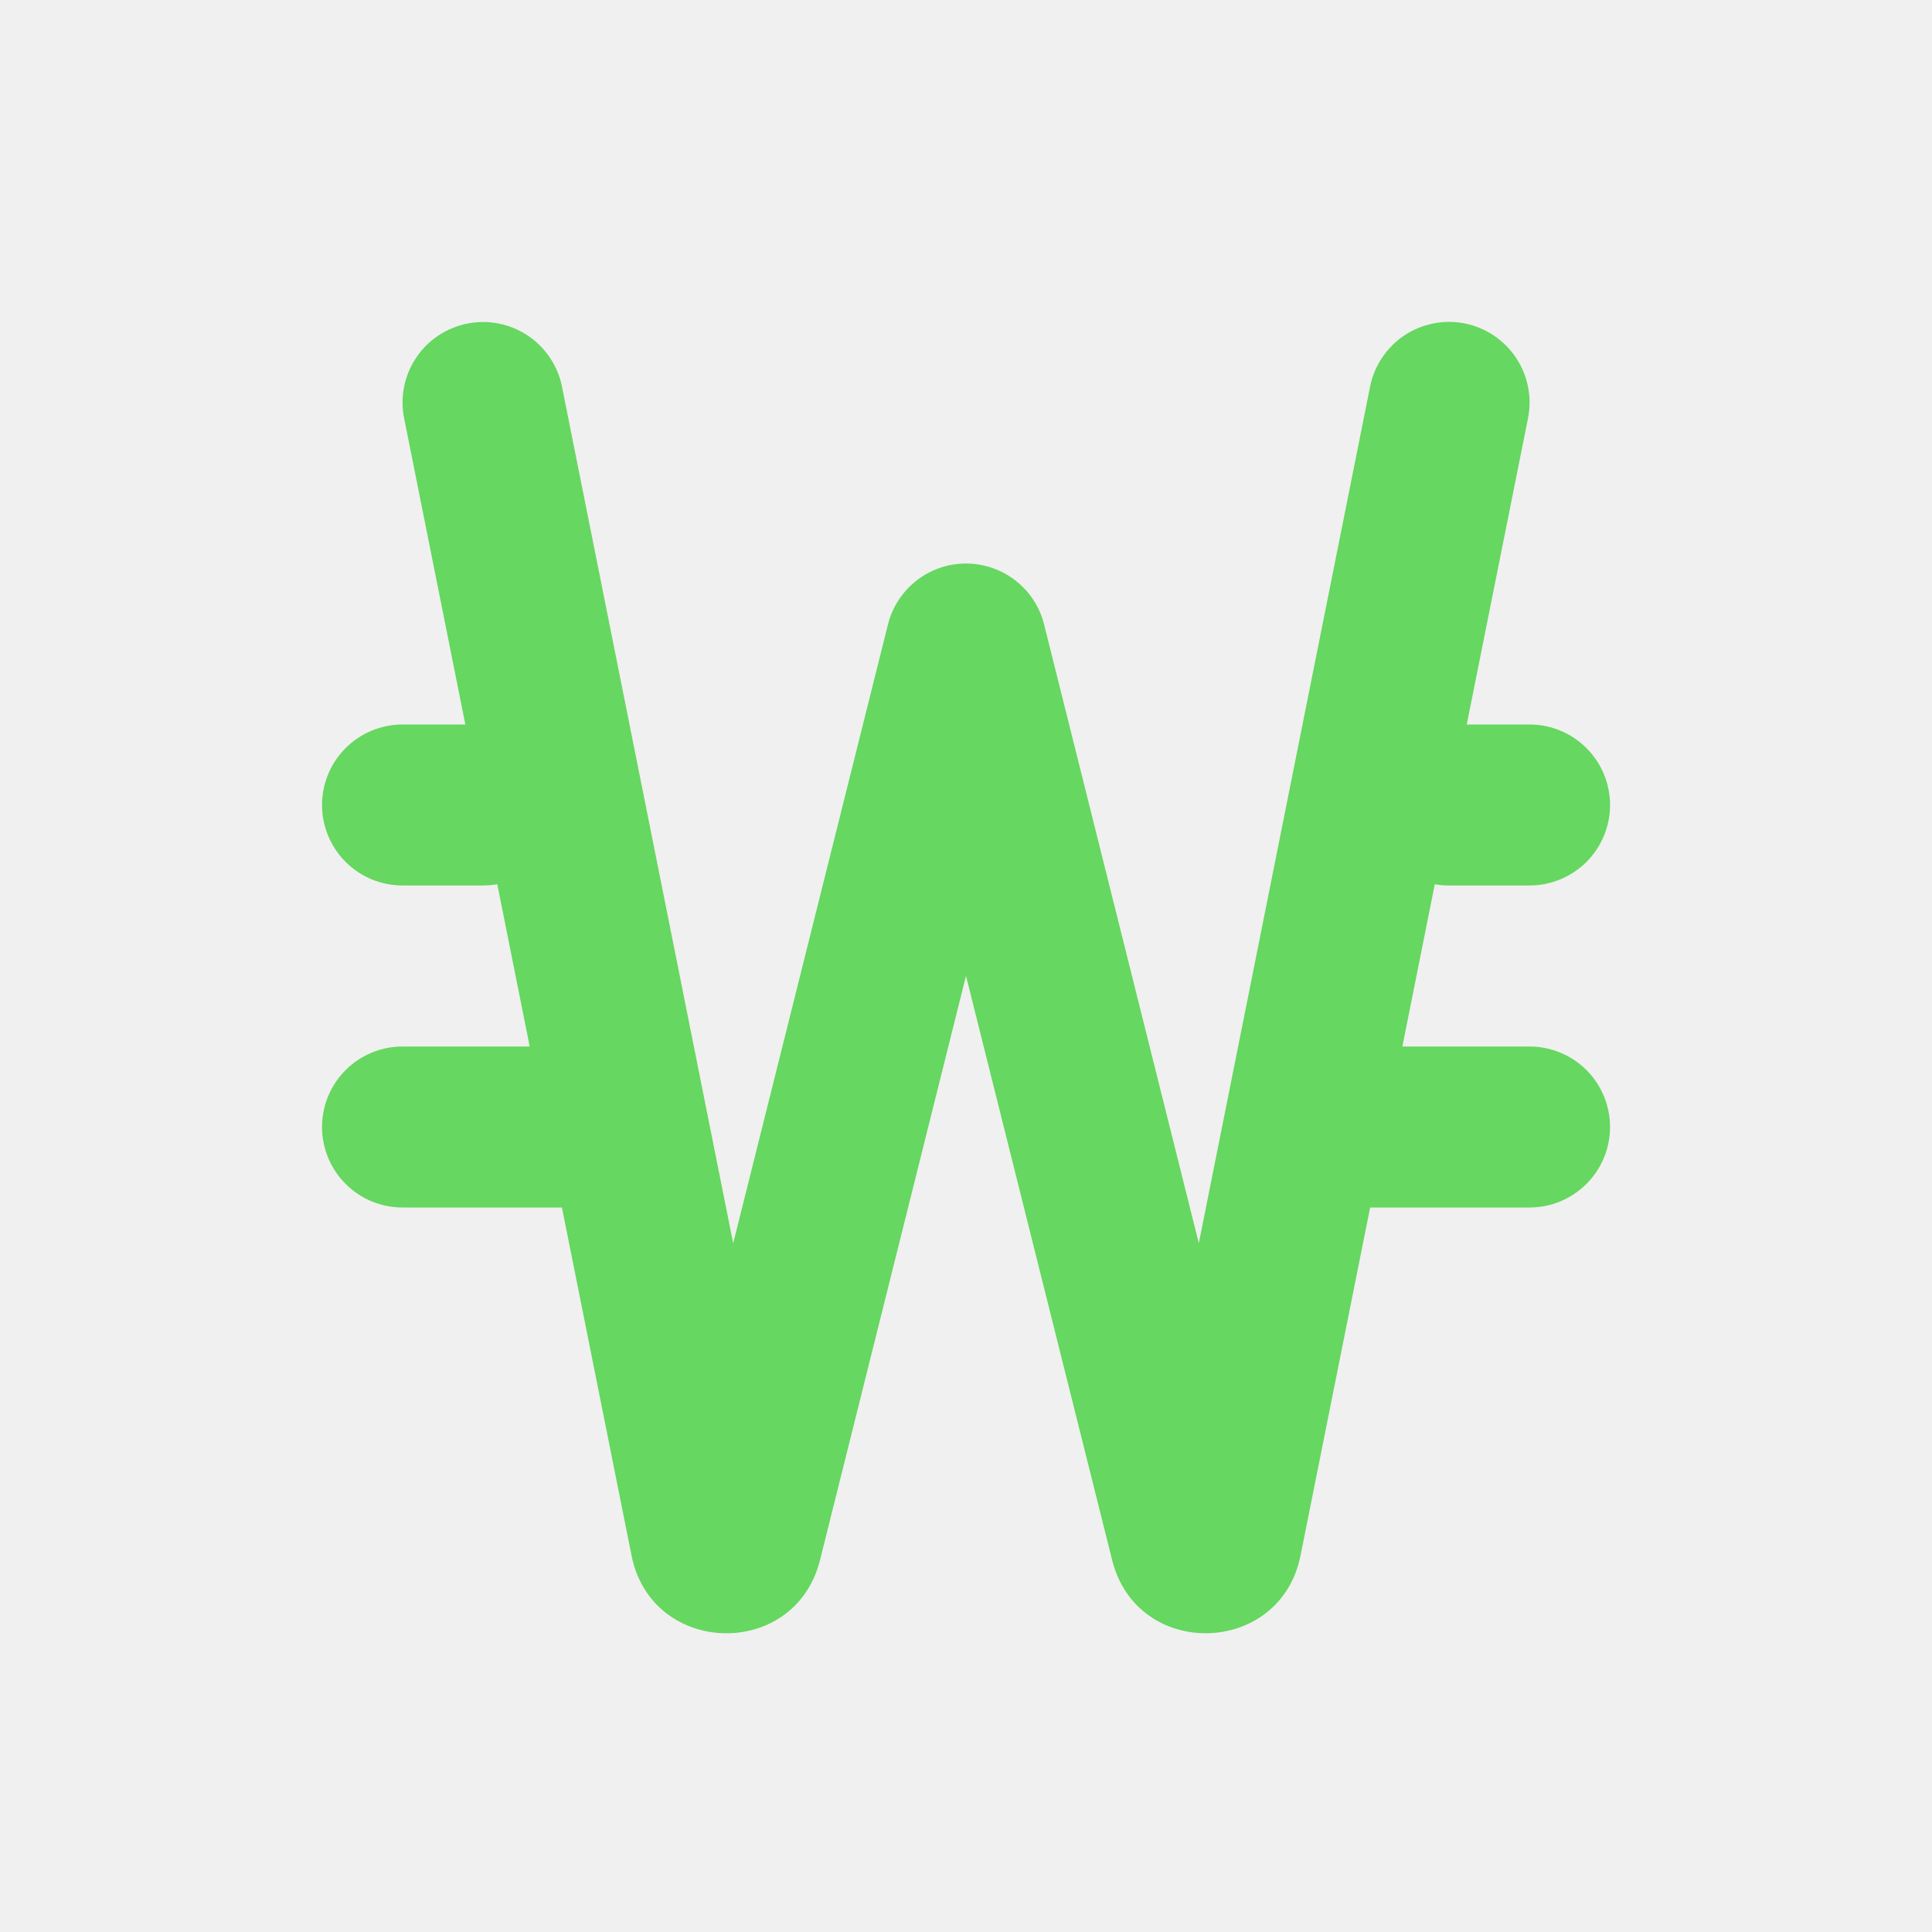
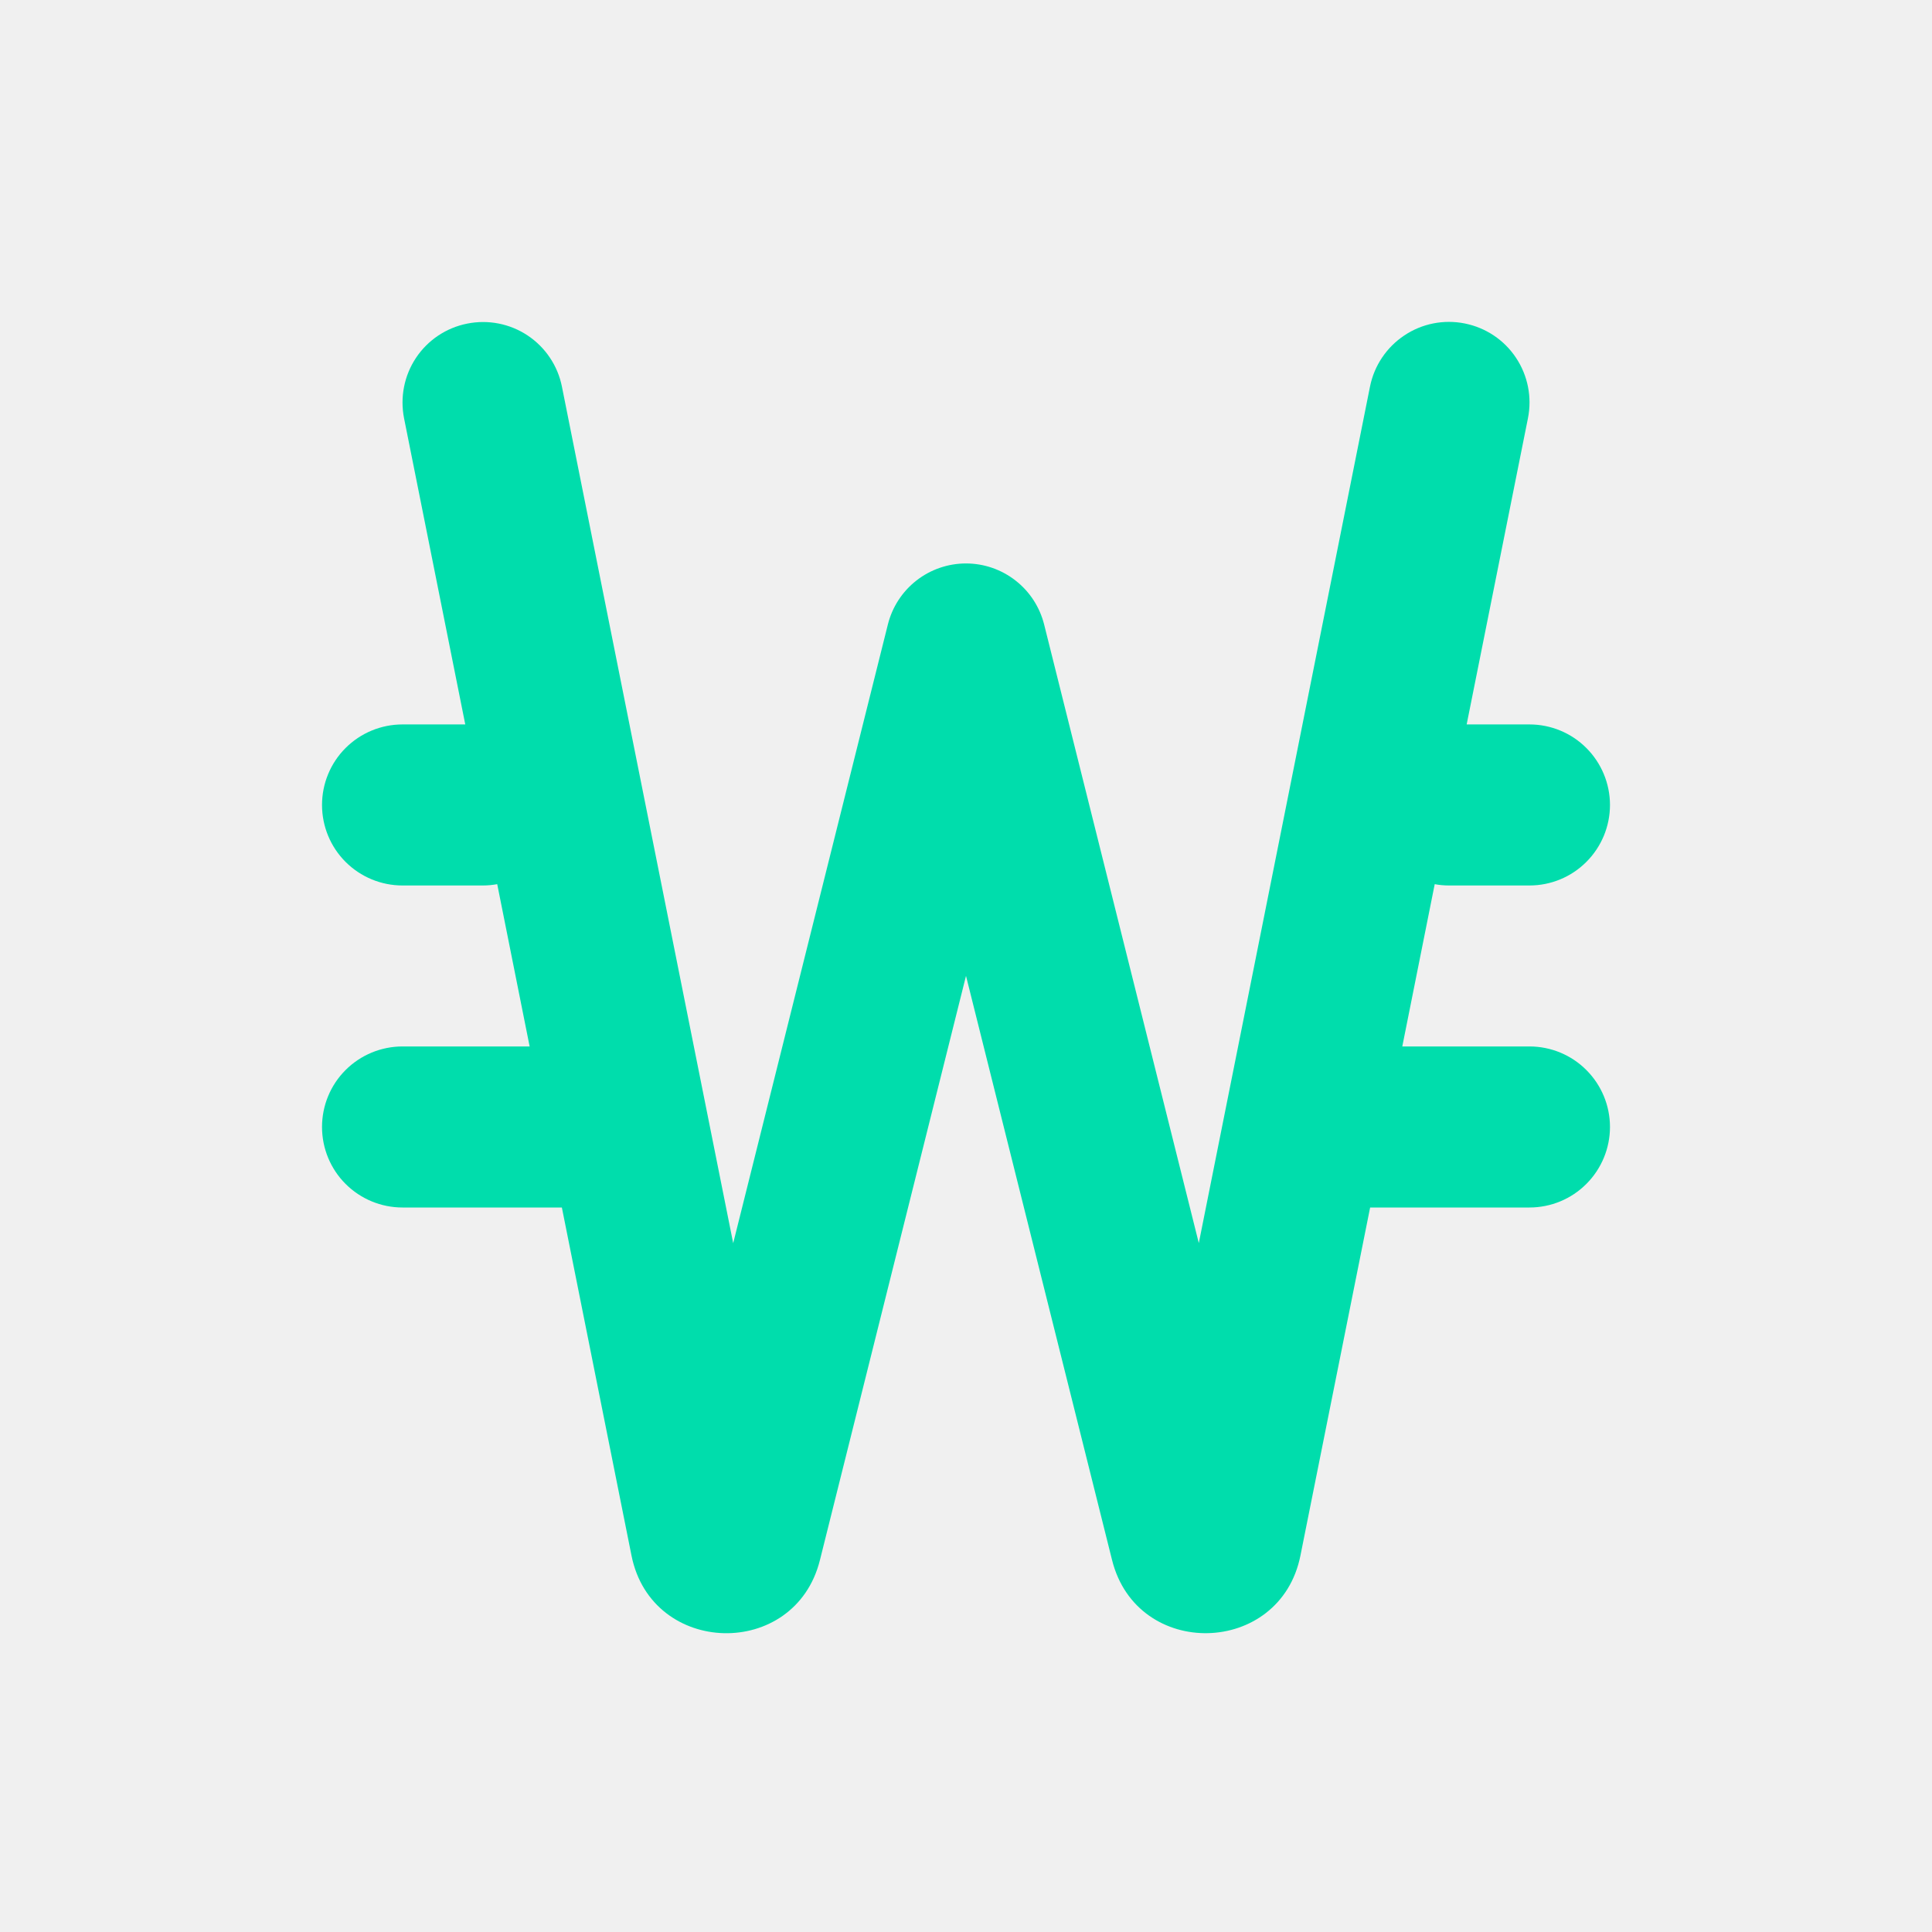
<svg xmlns="http://www.w3.org/2000/svg" width="28" height="28" viewBox="0 0 28 28" fill="none">
-   <g id="currency_won_2_line 1" clip-path="url(#clip0_2239_15145)">
-     <g id="Group">
-       <path id="Vector" d="M6.772 4.69C7.075 4.629 7.39 4.691 7.648 4.863C7.905 5.034 8.084 5.301 8.145 5.605L10.626 18.018L12.869 9.05C12.932 8.798 13.078 8.574 13.283 8.414C13.488 8.254 13.74 8.167 14 8.167C14.26 8.167 14.513 8.254 14.718 8.414C14.923 8.574 15.069 8.798 15.132 9.05L17.374 18.017L19.856 5.604C19.917 5.3 20.096 5.033 20.353 4.861C20.611 4.69 20.926 4.627 21.23 4.688C21.533 4.749 21.8 4.928 21.972 5.186C22.143 5.443 22.206 5.758 22.145 6.062L21.257 10.5H22.167C22.476 10.5 22.773 10.623 22.992 10.842C23.211 11.06 23.334 11.357 23.334 11.667C23.334 11.976 23.211 12.273 22.992 12.492C22.773 12.71 22.476 12.833 22.167 12.833H21C20.93 12.833 20.86 12.828 20.794 12.815L20.324 15.167H22.167C22.476 15.167 22.773 15.29 22.992 15.508C23.211 15.727 23.334 16.024 23.334 16.333C23.334 16.643 23.211 16.939 22.992 17.158C22.773 17.377 22.476 17.5 22.167 17.5H19.857L18.848 22.545C18.555 24.009 16.48 24.059 16.118 22.61L14 14.143L11.884 22.61C11.522 24.059 9.446 24.01 9.153 22.545L8.144 17.5H5.834C5.524 17.5 5.227 17.377 5.009 17.158C4.79 16.939 4.667 16.643 4.667 16.333C4.667 16.024 4.79 15.727 5.009 15.508C5.227 15.29 5.524 15.167 5.834 15.167H7.677L7.207 12.815C7.14 12.826 7.07 12.833 7 12.833H5.834C5.524 12.833 5.227 12.71 5.009 12.492C4.79 12.273 4.667 11.976 4.667 11.667C4.667 11.357 4.79 11.06 5.009 10.842C5.227 10.623 5.524 10.5 5.834 10.5H6.744L5.857 6.062C5.796 5.759 5.858 5.444 6.03 5.186C6.201 4.928 6.468 4.751 6.772 4.69Z" fill="#66D760" />
-     </g>
+   <g clip-path="url(#clip0_855_18044)">
+     <path d="M6.771 4.69C7.075 4.629 7.39 4.691 7.647 4.862C7.905 5.034 8.084 5.301 8.144 5.604L10.626 18.017L12.868 9.049C12.931 8.797 13.077 8.573 13.282 8.413C13.487 8.253 13.74 8.166 14 8.166C14.26 8.166 14.512 8.253 14.717 8.413C14.923 8.573 15.068 8.797 15.132 9.049L17.374 18.016L19.855 5.603C19.916 5.299 20.095 5.033 20.353 4.861C20.61 4.689 20.925 4.627 21.229 4.688C21.533 4.749 21.8 4.927 21.971 5.185C22.143 5.443 22.205 5.758 22.144 6.062L21.256 10.499H22.166C22.476 10.499 22.773 10.622 22.991 10.841C23.21 11.06 23.333 11.357 23.333 11.666C23.333 11.976 23.21 12.272 22.991 12.491C22.773 12.71 22.476 12.833 22.166 12.833H21C20.93 12.833 20.86 12.827 20.793 12.814L20.323 15.166H22.166C22.476 15.166 22.773 15.289 22.991 15.508C23.21 15.727 23.333 16.023 23.333 16.333C23.333 16.642 23.21 16.939 22.991 17.158C22.773 17.377 22.476 17.5 22.166 17.5H19.857L18.847 22.544C18.555 24.008 16.479 24.058 16.117 22.61L14 14.143L11.883 22.61C11.522 24.058 9.445 24.009 9.152 22.544L8.143 17.5H5.833C5.524 17.5 5.227 17.377 5.008 17.158C4.789 16.939 4.667 16.642 4.667 16.333C4.667 16.023 4.789 15.727 5.008 15.508C5.227 15.289 5.524 15.166 5.833 15.166H7.676L7.206 12.814C7.14 12.826 7.07 12.833 7 12.833H5.833C5.524 12.833 5.227 12.71 5.008 12.491C4.789 12.272 4.667 11.976 4.667 11.666C4.667 11.357 4.789 11.06 5.008 10.841C5.227 10.622 5.524 10.499 5.833 10.499H6.743L5.856 6.062C5.796 5.758 5.858 5.443 6.029 5.186C6.201 4.928 6.468 4.75 6.771 4.69Z" fill="#00DDAC" />
  </g>
  <defs>
-     <clipPath id="clip0_2239_15145">
+     <clipPath id="clip0_855_18044">
      <rect width="28" height="28" fill="white" />
    </clipPath>
  </defs>
</svg>
